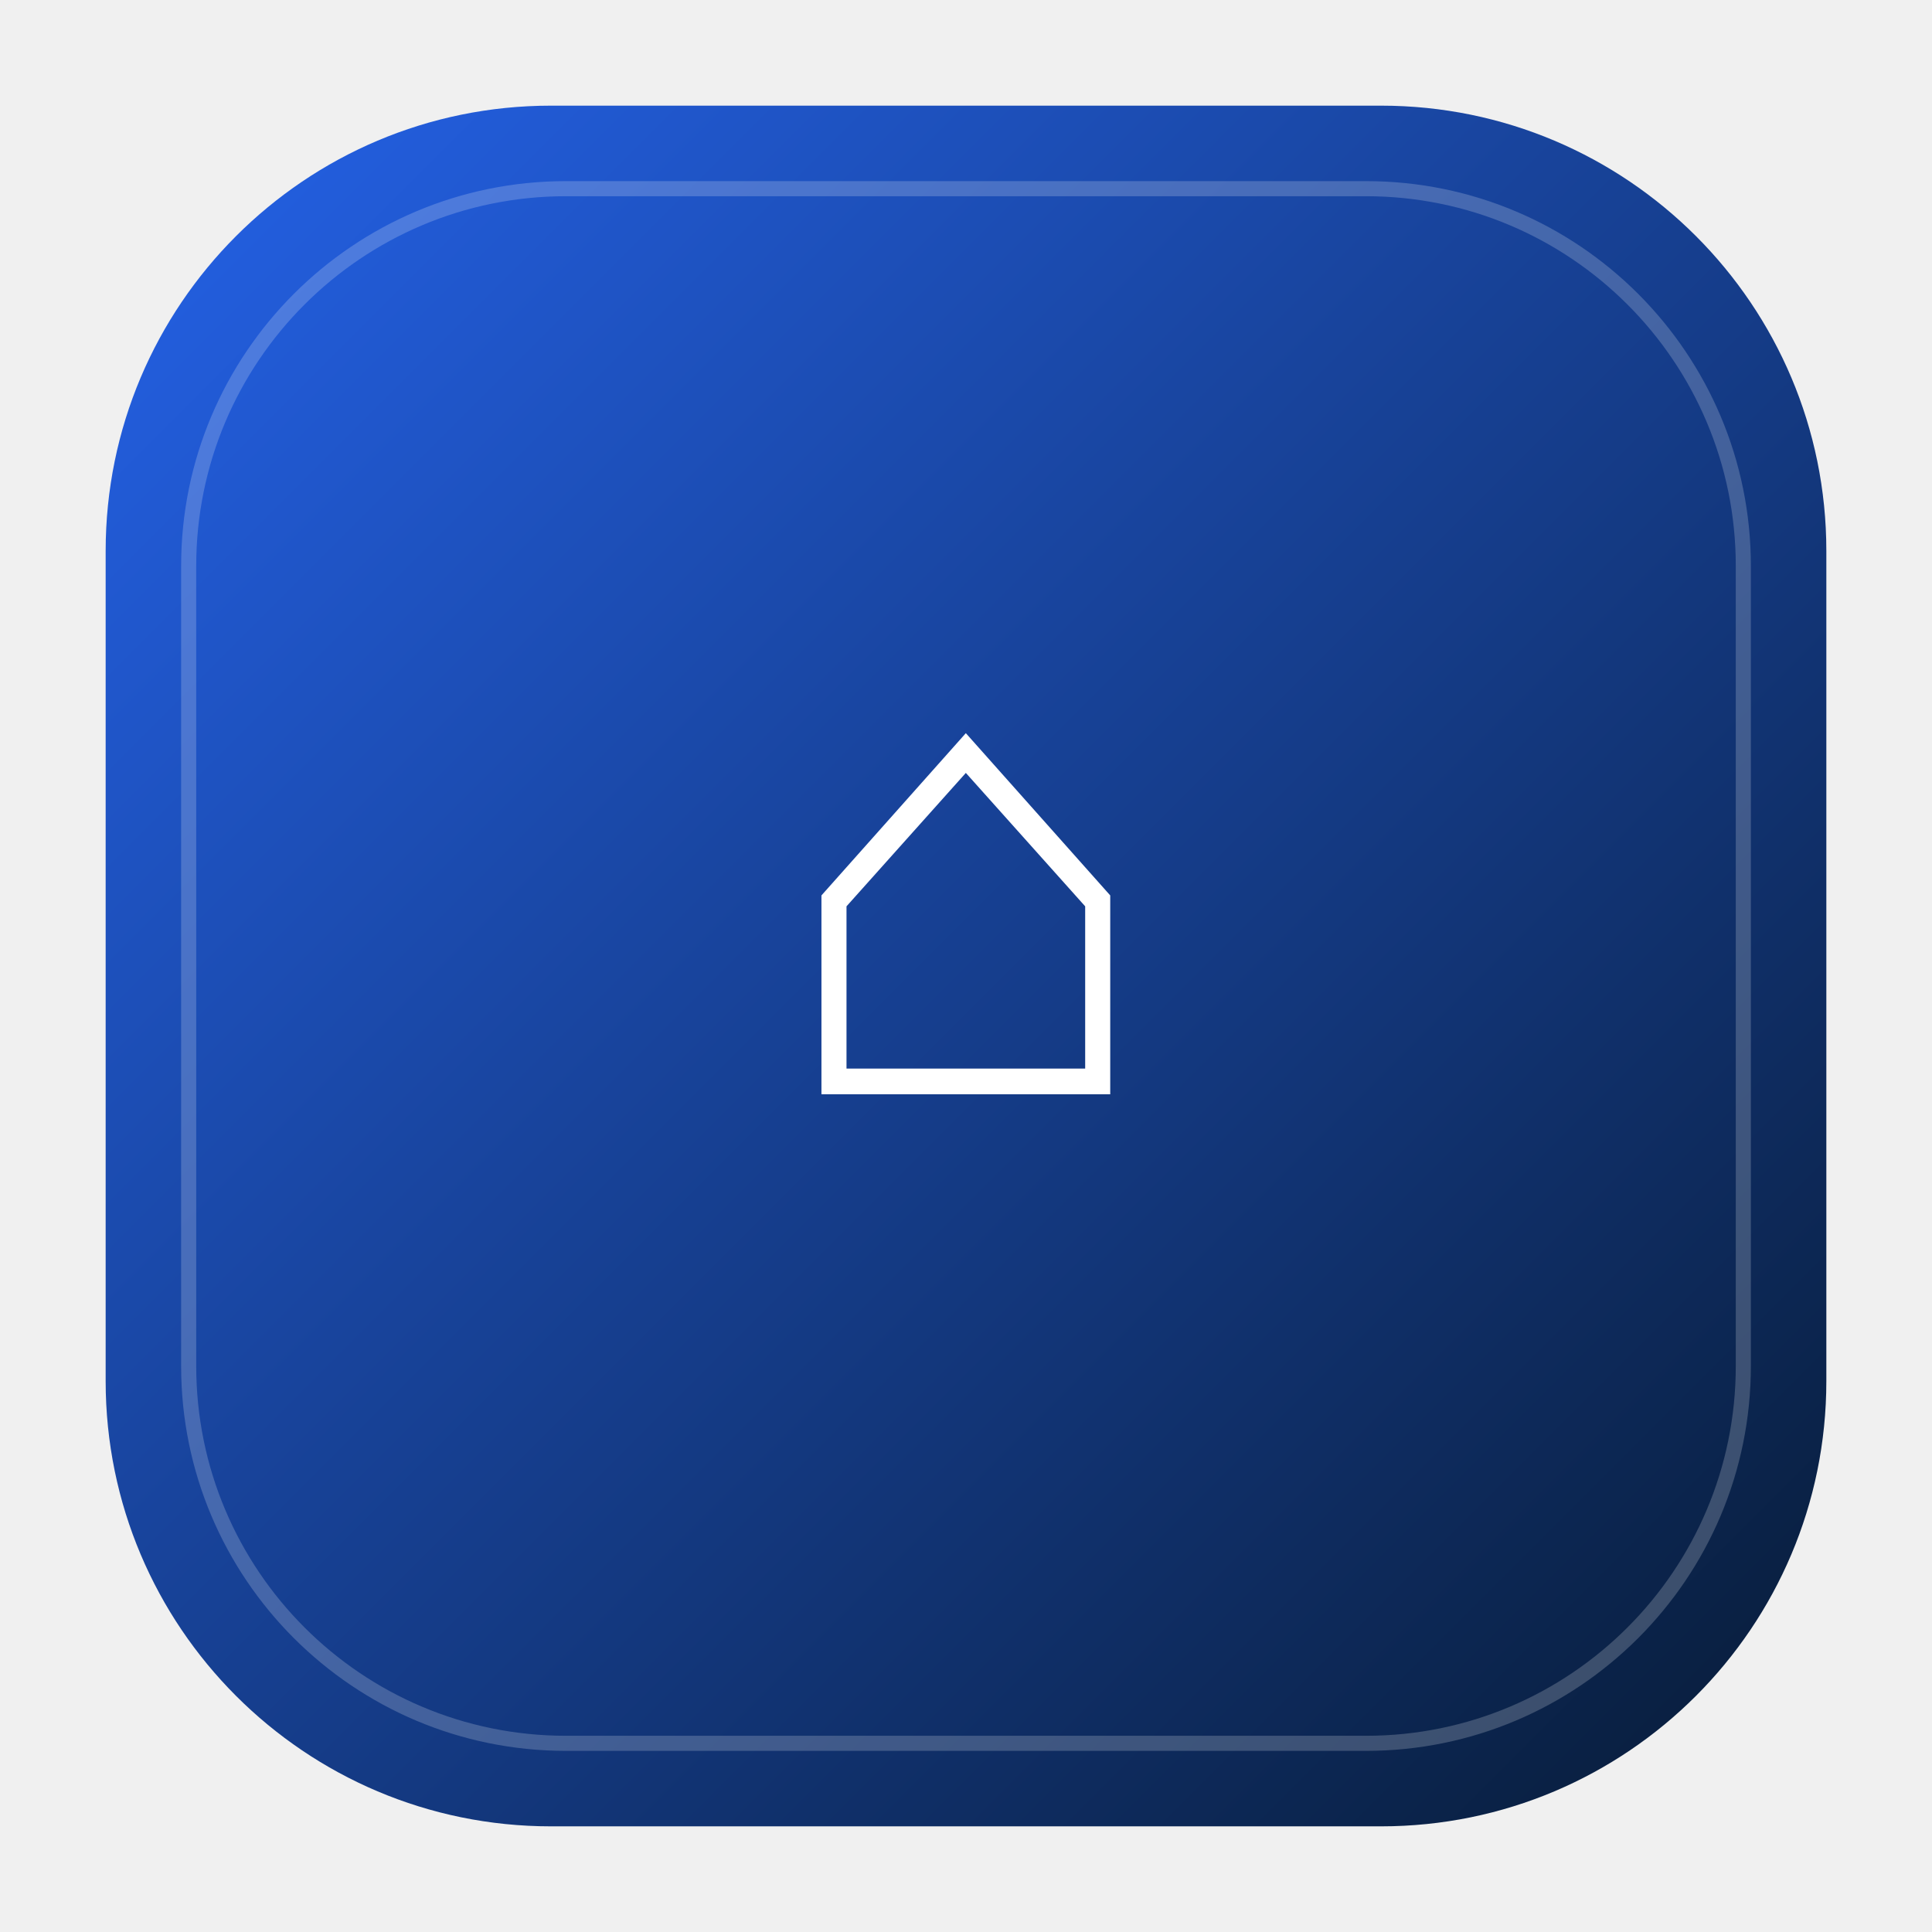
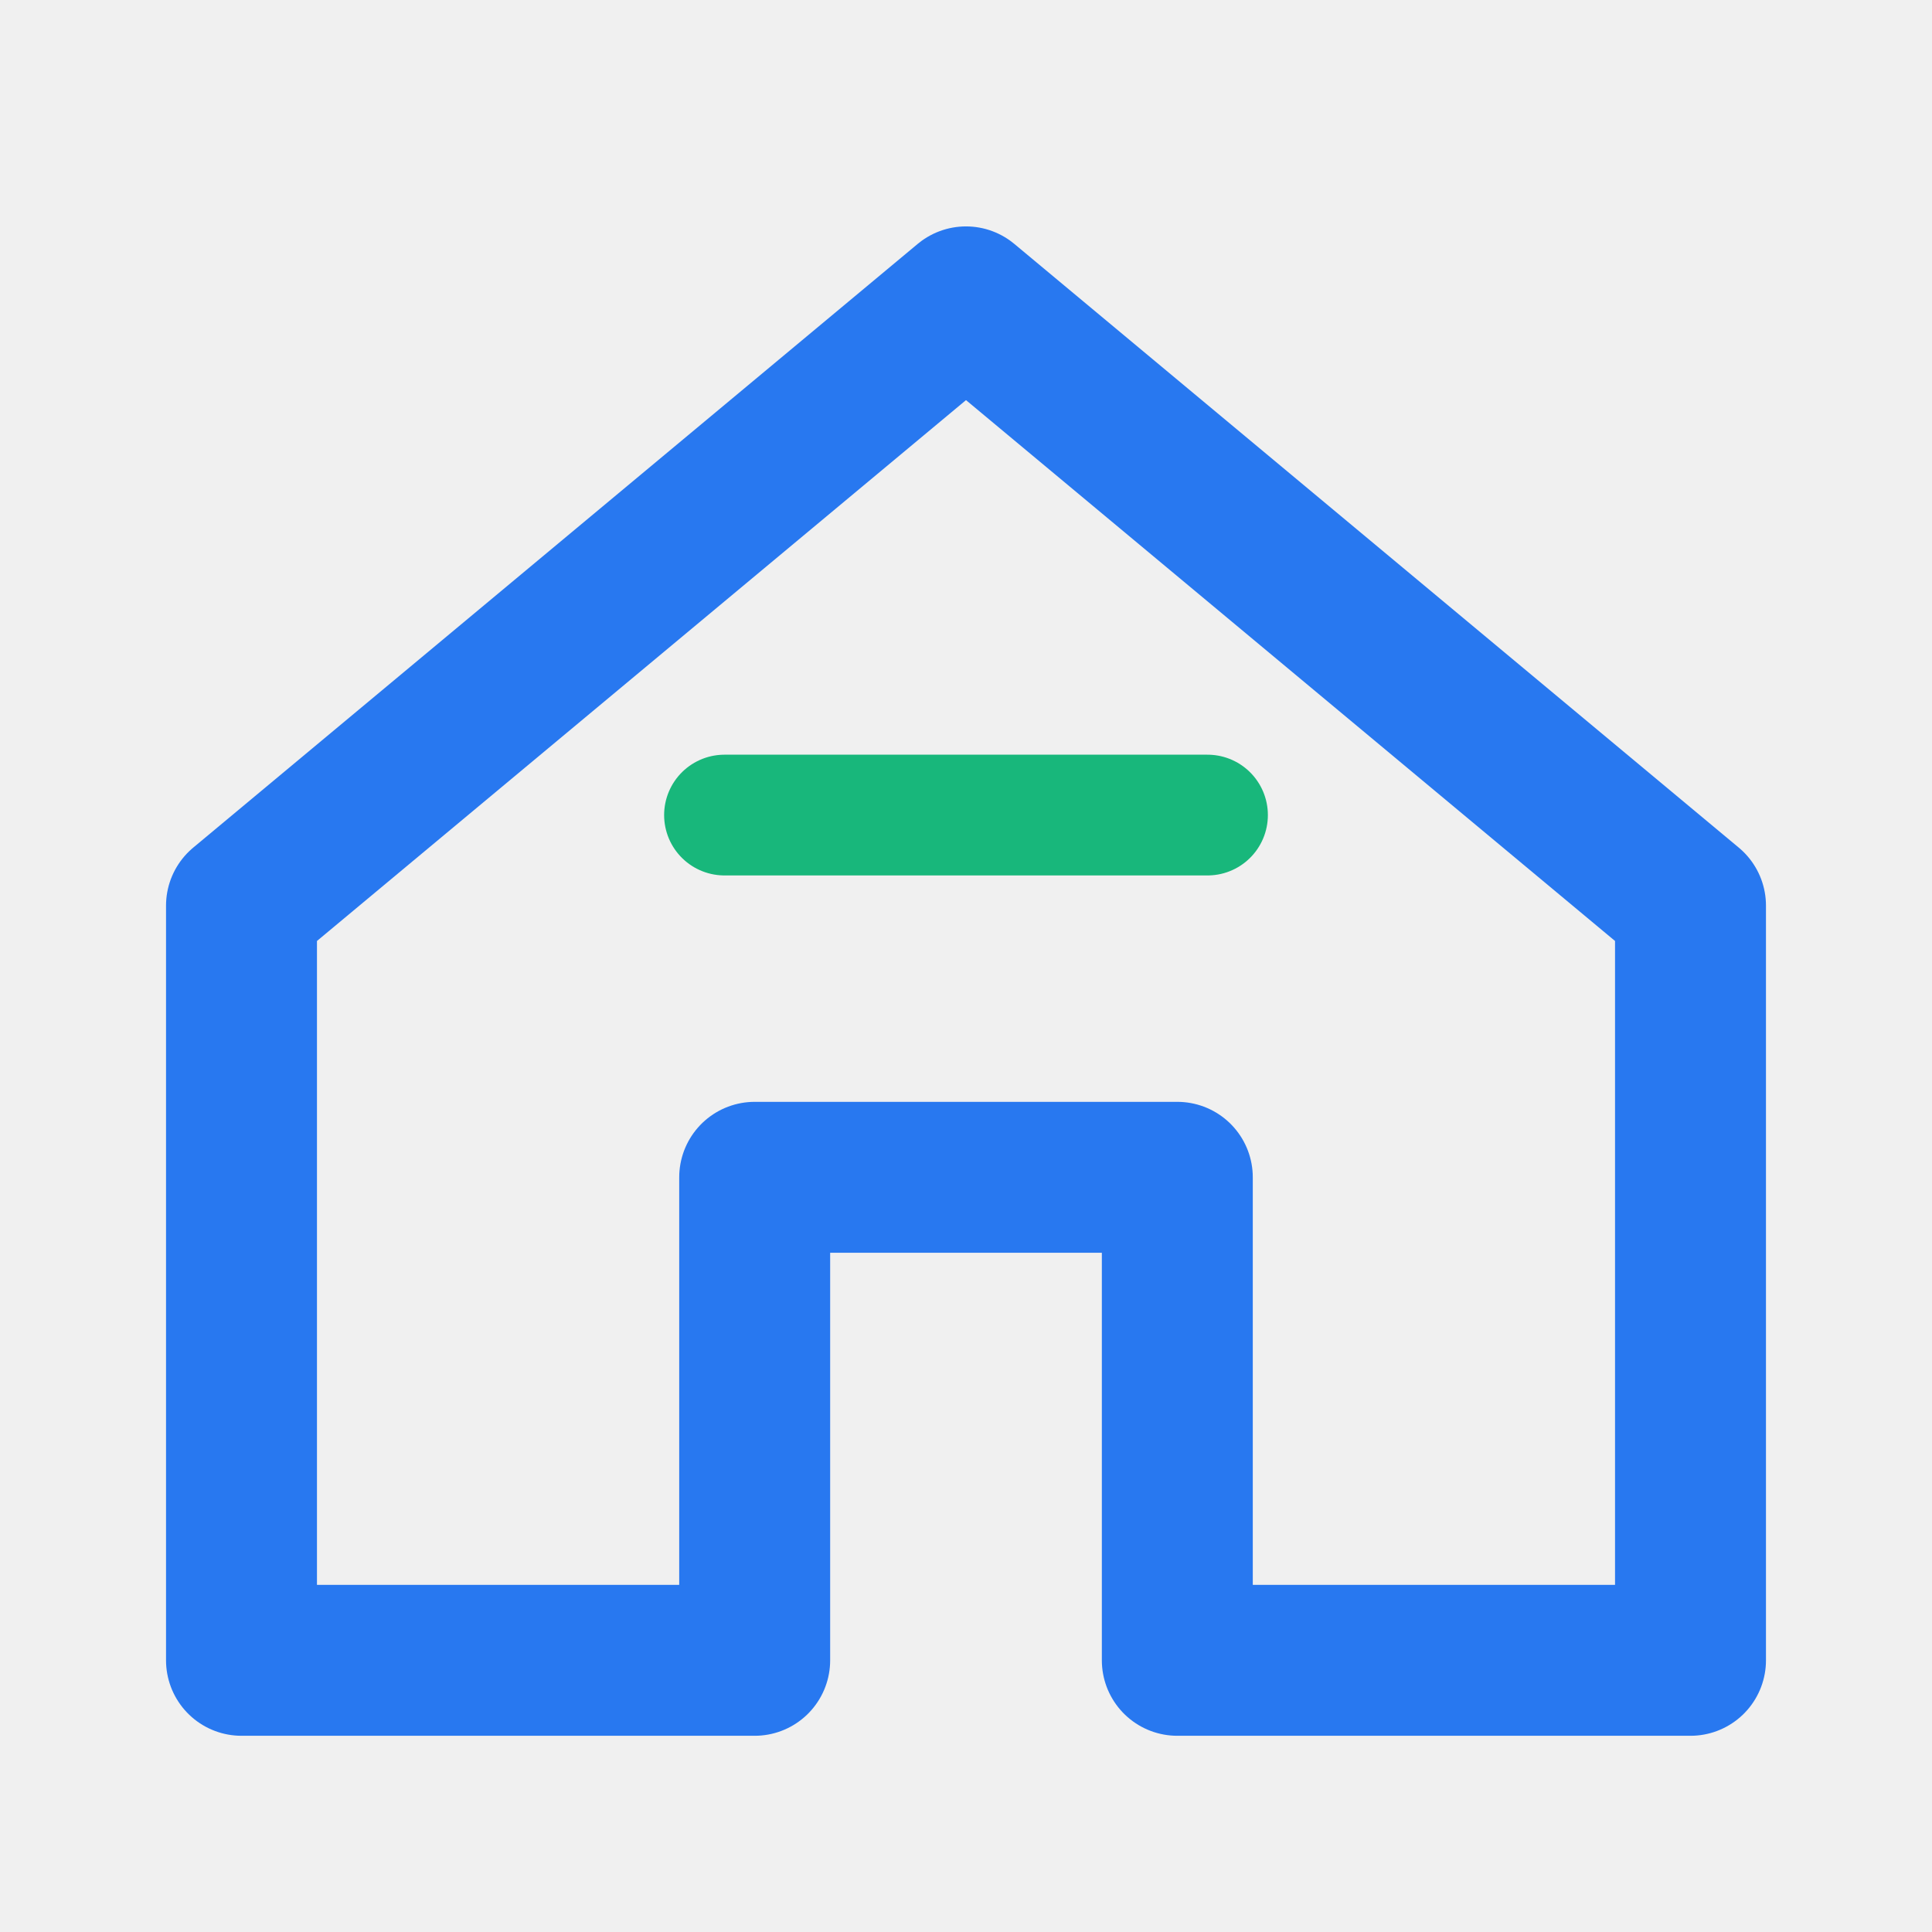
- <svg xmlns="http://www.w3.org/2000/svg" width="512" height="512" viewBox="0 0 512 512">
-   <defs>
-     <linearGradient id="g" x1="0" y1="0" x2="1" y2="1">
-       <stop stop-color="#2563eb" />
-       <stop offset="1" stop-color="#071a33" />
-     </linearGradient>
-   </defs>
-   <rect x="28" y="28" width="456" height="456" rx="118" fill="url(#g)" />
-   <rect x="50" y="50" width="412" height="412" rx="100" fill="none" stroke="#fff" stroke-opacity=".2" stroke-width="4" />
-   <text x="256" y="290" text-anchor="middle" font-family="Arial,sans-serif" font-size="170" font-weight="900" fill="#fff">⌂</text>
+ <svg xmlns="http://www.w3.org/2000/svg" viewBox="0 0 64 64">
+   <path d="M8 30 32 10l24 20v25H39V39H25v16H8z" fill="none" stroke="#2878f0" stroke-width="5" stroke-linejoin="round" />
+   <path d="M24 27h16" stroke="#18b77b" stroke-width="4" stroke-linecap="round" />
</svg>
